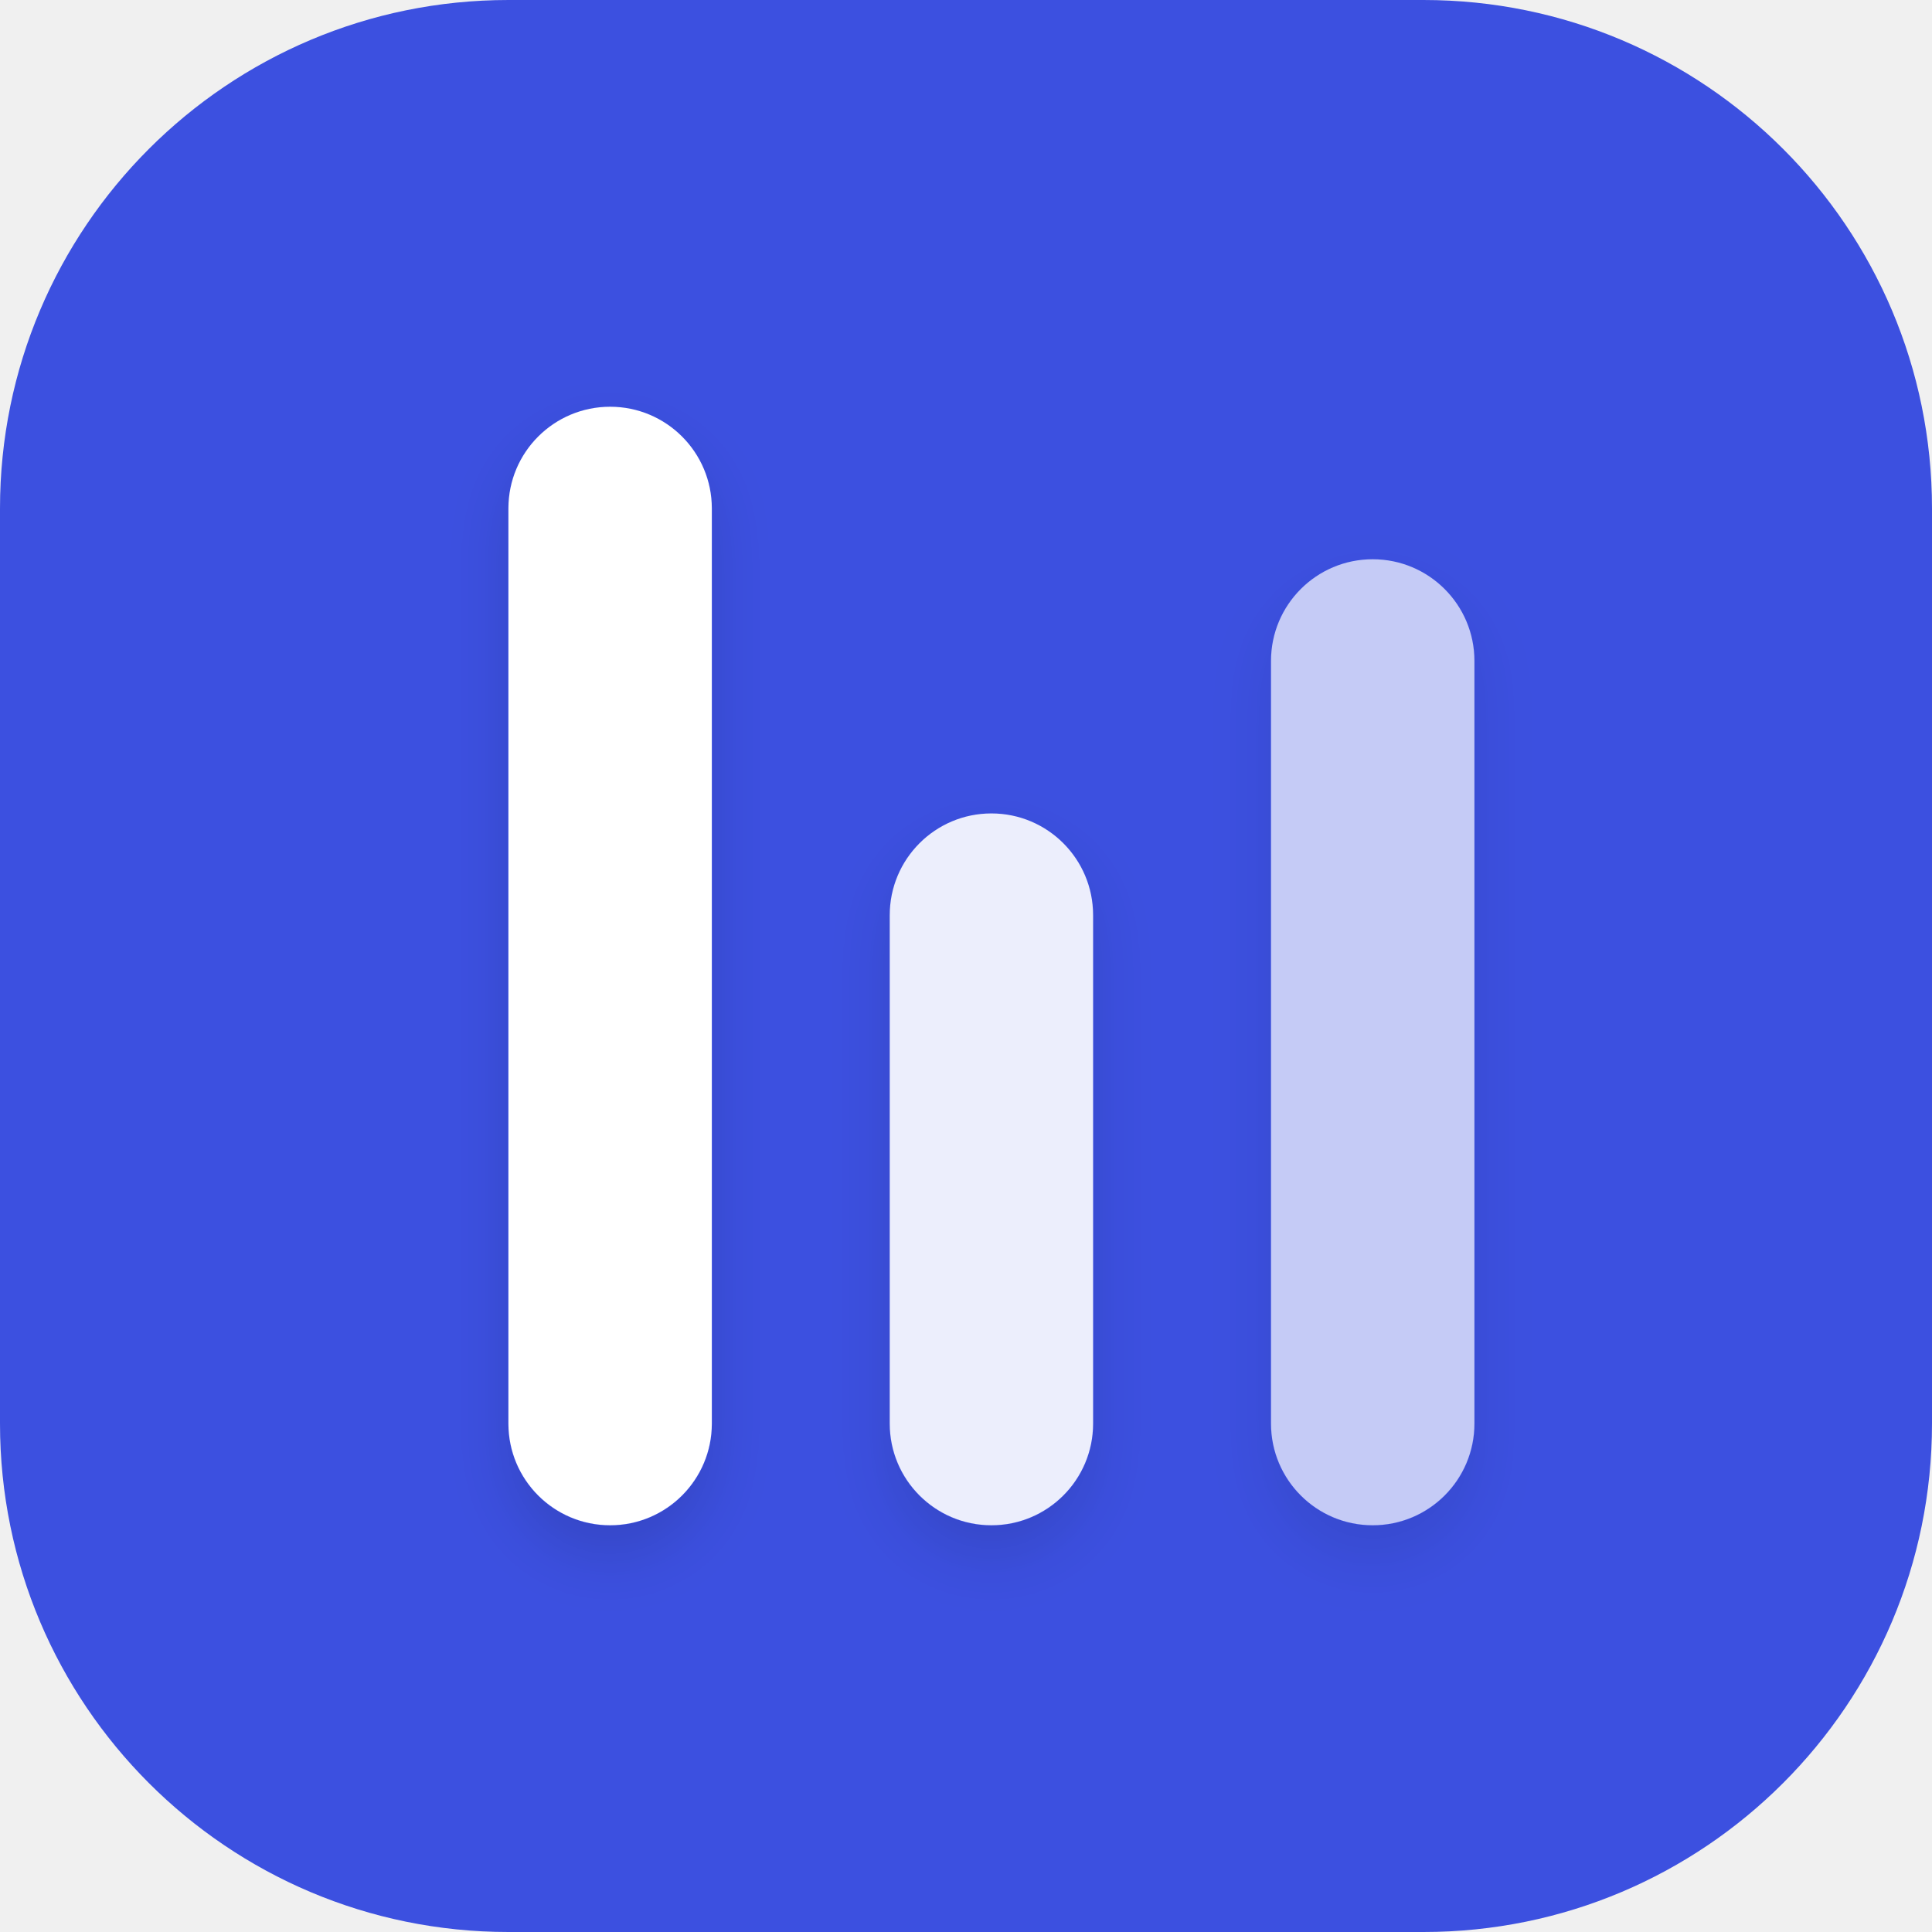
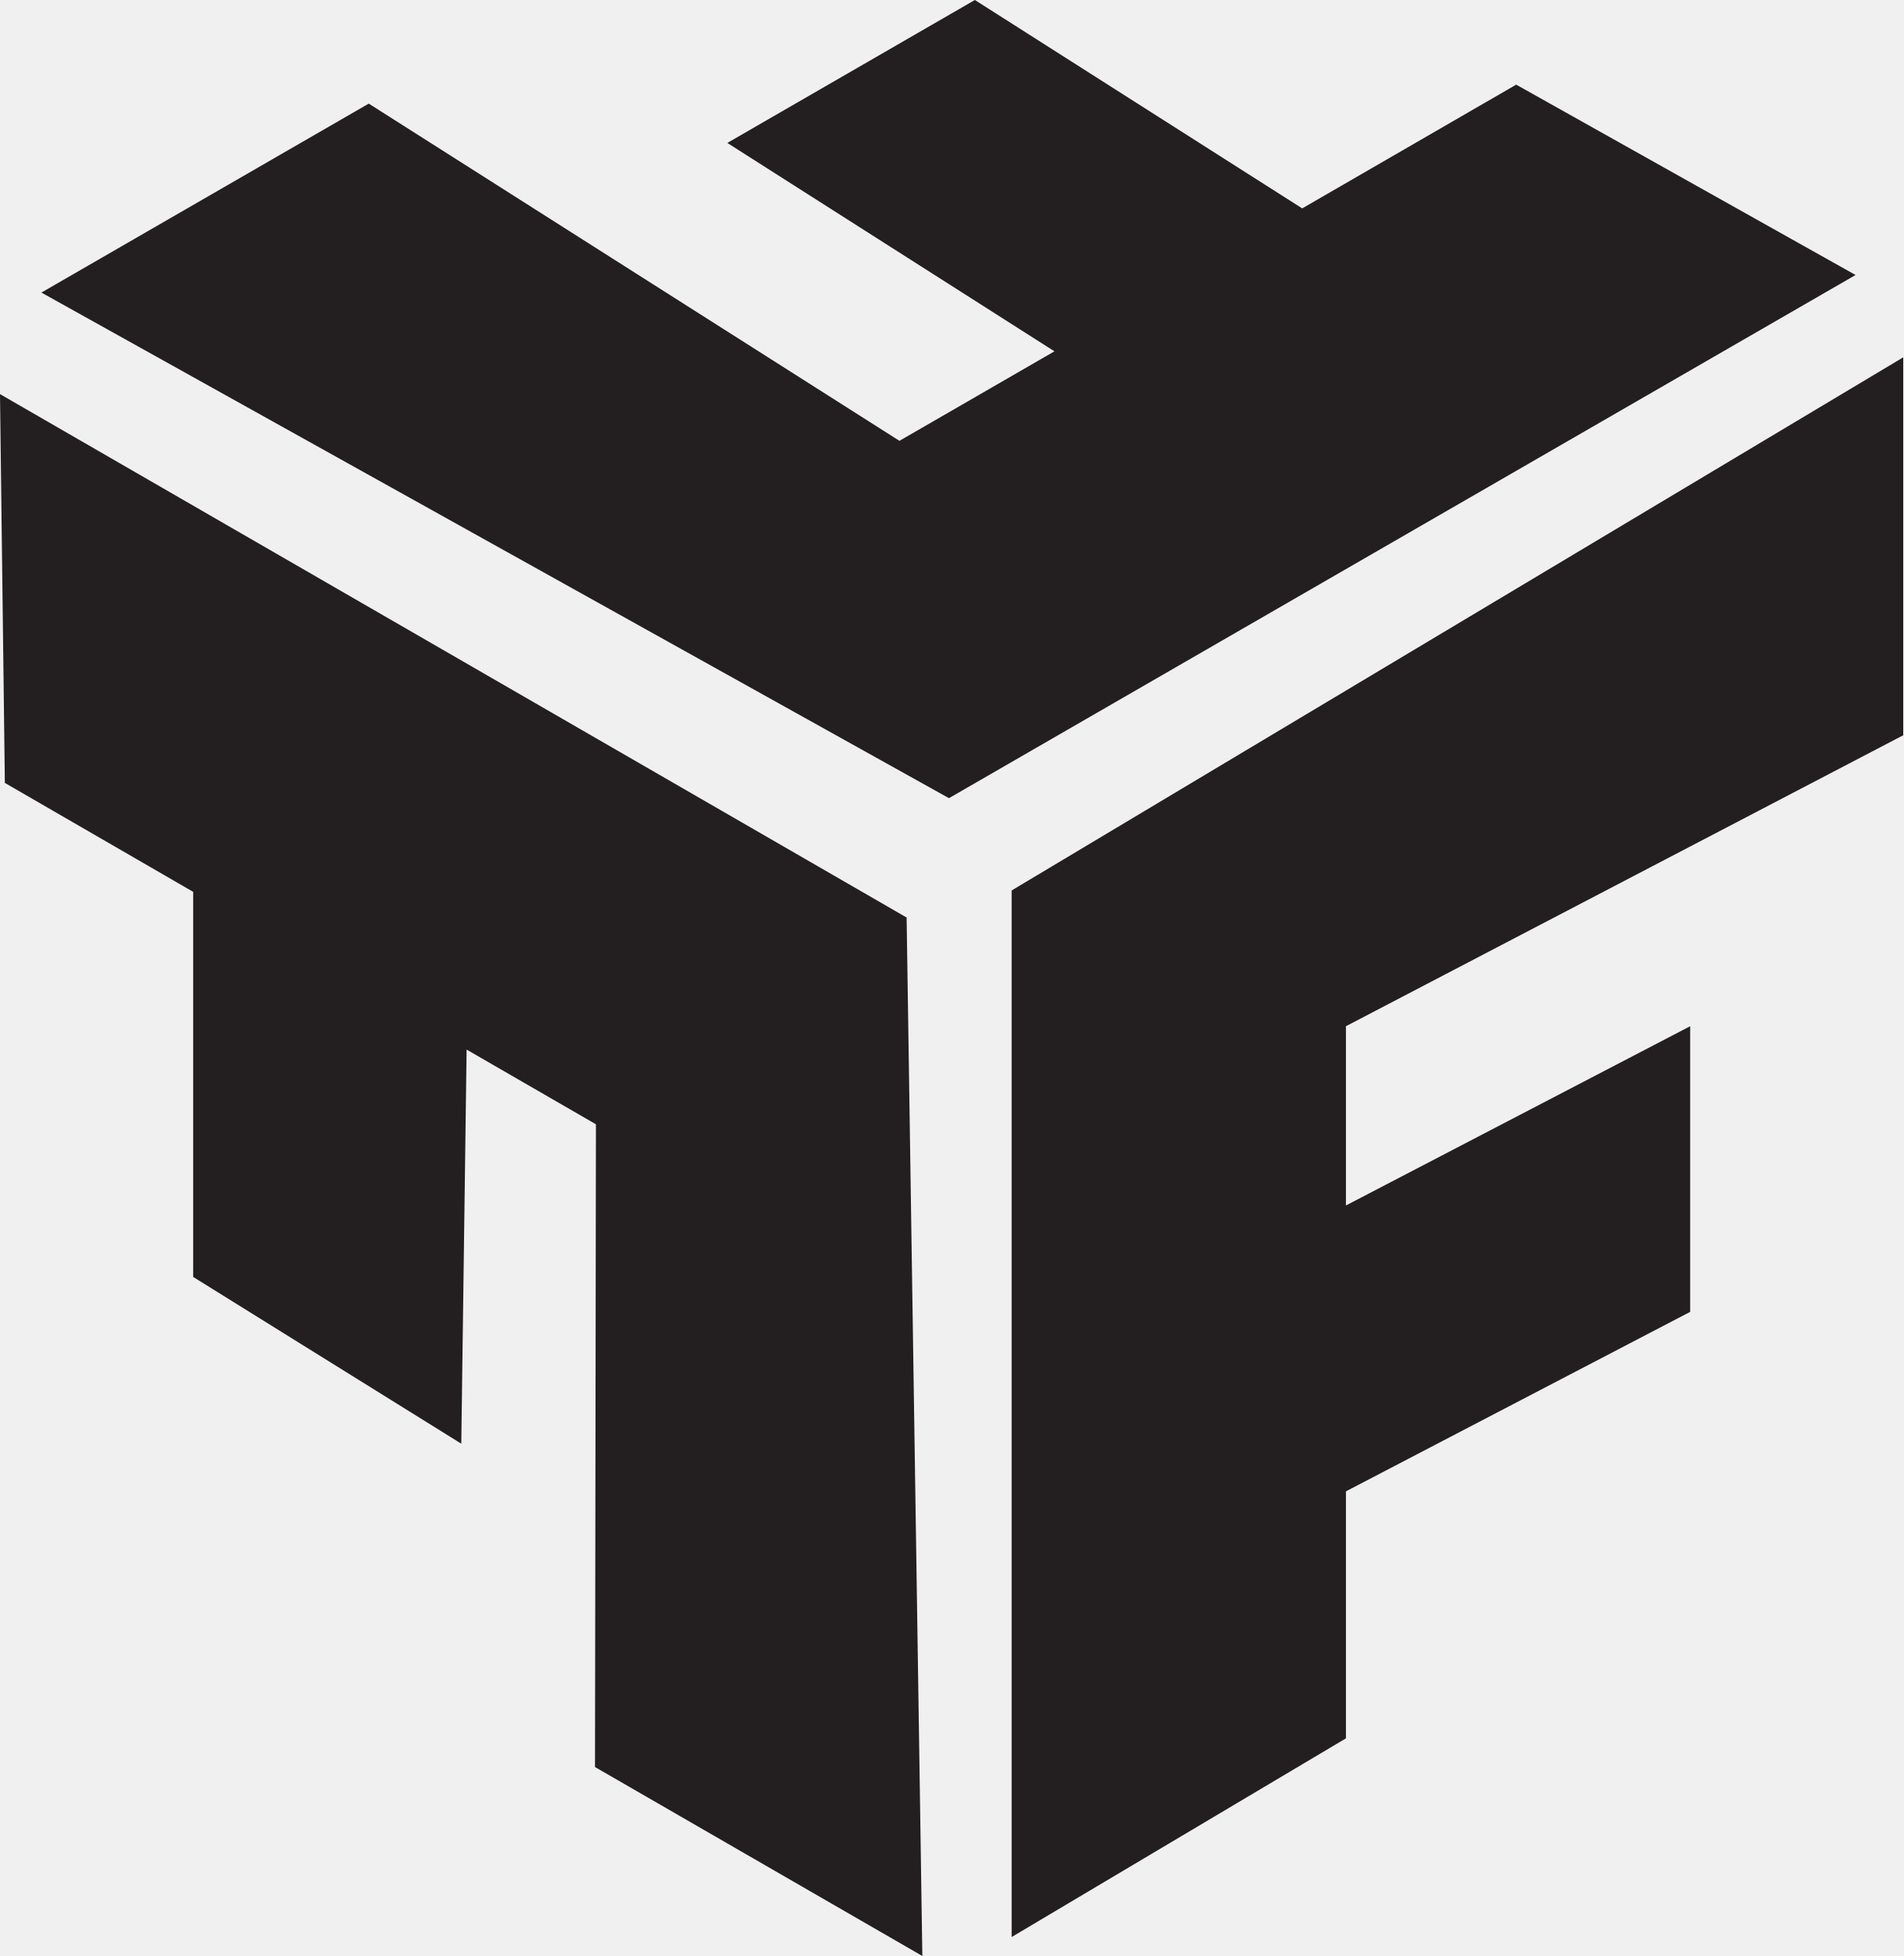
- <svg xmlns="http://www.w3.org/2000/svg" width="32" height="32" viewBox="0 0 32 32" fill="none">
-   <path d="M0 8.421C0 3.77 3.77 0 8.421 0H23.579C28.23 0 32 3.77 32 8.421V23.579C32 28.23 28.23 32 23.579 32H8.421C3.77 32 0 28.23 0 23.579V8.421Z" fill="#3C50E0" />
-   <g filter="url(#filter0_d_521_14078)">
-     <path d="M8.421 8.421C8.421 7.491 9.175 6.737 10.106 6.737V6.737C11.036 6.737 11.79 7.491 11.79 8.421V23.579C11.79 24.509 11.036 25.263 10.106 25.263V25.263C9.175 25.263 8.421 24.509 8.421 23.579V8.421Z" fill="white" />
+ <svg xmlns="http://www.w3.org/2000/svg" id="b" viewBox="0 0 82.27 84.57">
+   <g id="c">
+     <polygon points="43.73 83.75 43.73 38.5 82.27 15.45 82.27 31.79 58.18 44.37 58.18 52.12 73.06 44.37 73.06 56.72 58.18 64.48 58.18 75.16 43.73 83.75" fill="#231f20" stroke-width="0" />
+     <polygon points="80.21 11.89 41.02 34.51 1.79 12.65 15.94 4.48 38.88 19.06 45.58 15.19 31.44 6.18 42.14 0 56.29 9.01 65.54 3.66 80.21 11.89" fill="#231f20" stroke-width="0" />
+     <polygon points="0 17.04 39.19 39.67 39.87 84.57 25.72 76.4 25.76 48.61 20.17 45.38 19.94 62.42 8.35 55.21 8.35 38.56 .21 33.85 0 17.04" fill="#231f20" stroke-width="0" />
  </g>
-   <g opacity="0.9" filter="url(#filter1_d_521_14078)">
-     <path d="M14.737 15.158C14.737 14.227 15.491 13.473 16.421 13.473V13.473C17.351 13.473 18.105 14.227 18.105 15.158V23.579C18.105 24.509 17.351 25.263 16.421 25.263V25.263C15.491 25.263 14.737 24.509 14.737 23.579V15.158Z" fill="white" />
-   </g>
-   <g opacity="0.7" filter="url(#filter2_d_521_14078)">
-     <path d="M21.052 10.947C21.052 10.017 21.806 9.263 22.736 9.263V9.263C23.667 9.263 24.421 10.017 24.421 10.947V23.578C24.421 24.509 23.667 25.263 22.736 25.263V25.263C21.806 25.263 21.052 24.509 21.052 23.578V10.947Z" fill="white" />
-   </g>
-   <defs>
-     <filter id="filter0_d_521_14078" x="7.421" y="6.237" width="5.369" height="20.526" filterUnits="userSpaceOnUse" color-interpolation-filters="sRGB">
-       <feFlood flood-opacity="0" result="BackgroundImageFix" />
-       <feColorMatrix in="SourceAlpha" type="matrix" values="0 0 0 0 0 0 0 0 0 0 0 0 0 0 0 0 0 0 127 0" result="hardAlpha" />
-       <feOffset dy="0.5" />
-       <feGaussianBlur stdDeviation="0.5" />
-       <feComposite in2="hardAlpha" operator="out" />
-       <feColorMatrix type="matrix" values="0 0 0 0 0 0 0 0 0 0 0 0 0 0 0 0 0 0 0.12 0" />
-       <feBlend mode="normal" in2="BackgroundImageFix" result="effect1_dropShadow_521_14078" />
-       <feBlend mode="normal" in="SourceGraphic" in2="effect1_dropShadow_521_14078" result="shape" />
-     </filter>
-     <filter id="filter1_d_521_14078" x="13.737" y="12.973" width="5.369" height="13.79" filterUnits="userSpaceOnUse" color-interpolation-filters="sRGB">
-       <feFlood flood-opacity="0" result="BackgroundImageFix" />
-       <feColorMatrix in="SourceAlpha" type="matrix" values="0 0 0 0 0 0 0 0 0 0 0 0 0 0 0 0 0 0 127 0" result="hardAlpha" />
-       <feOffset dy="0.5" />
-       <feGaussianBlur stdDeviation="0.5" />
-       <feComposite in2="hardAlpha" operator="out" />
-       <feColorMatrix type="matrix" values="0 0 0 0 0 0 0 0 0 0 0 0 0 0 0 0 0 0 0.12 0" />
-       <feBlend mode="normal" in2="BackgroundImageFix" result="effect1_dropShadow_521_14078" />
-       <feBlend mode="normal" in="SourceGraphic" in2="effect1_dropShadow_521_14078" result="shape" />
-     </filter>
-     <filter id="filter2_d_521_14078" x="20.052" y="8.763" width="5.369" height="18" filterUnits="userSpaceOnUse" color-interpolation-filters="sRGB">
-       <feFlood flood-opacity="0" result="BackgroundImageFix" />
-       <feColorMatrix in="SourceAlpha" type="matrix" values="0 0 0 0 0 0 0 0 0 0 0 0 0 0 0 0 0 0 127 0" result="hardAlpha" />
-       <feOffset dy="0.5" />
-       <feGaussianBlur stdDeviation="0.5" />
-       <feComposite in2="hardAlpha" operator="out" />
-       <feColorMatrix type="matrix" values="0 0 0 0 0 0 0 0 0 0 0 0 0 0 0 0 0 0 0.12 0" />
-       <feBlend mode="normal" in2="BackgroundImageFix" result="effect1_dropShadow_521_14078" />
-       <feBlend mode="normal" in="SourceGraphic" in2="effect1_dropShadow_521_14078" result="shape" />
-     </filter>
-   </defs>
</svg>
